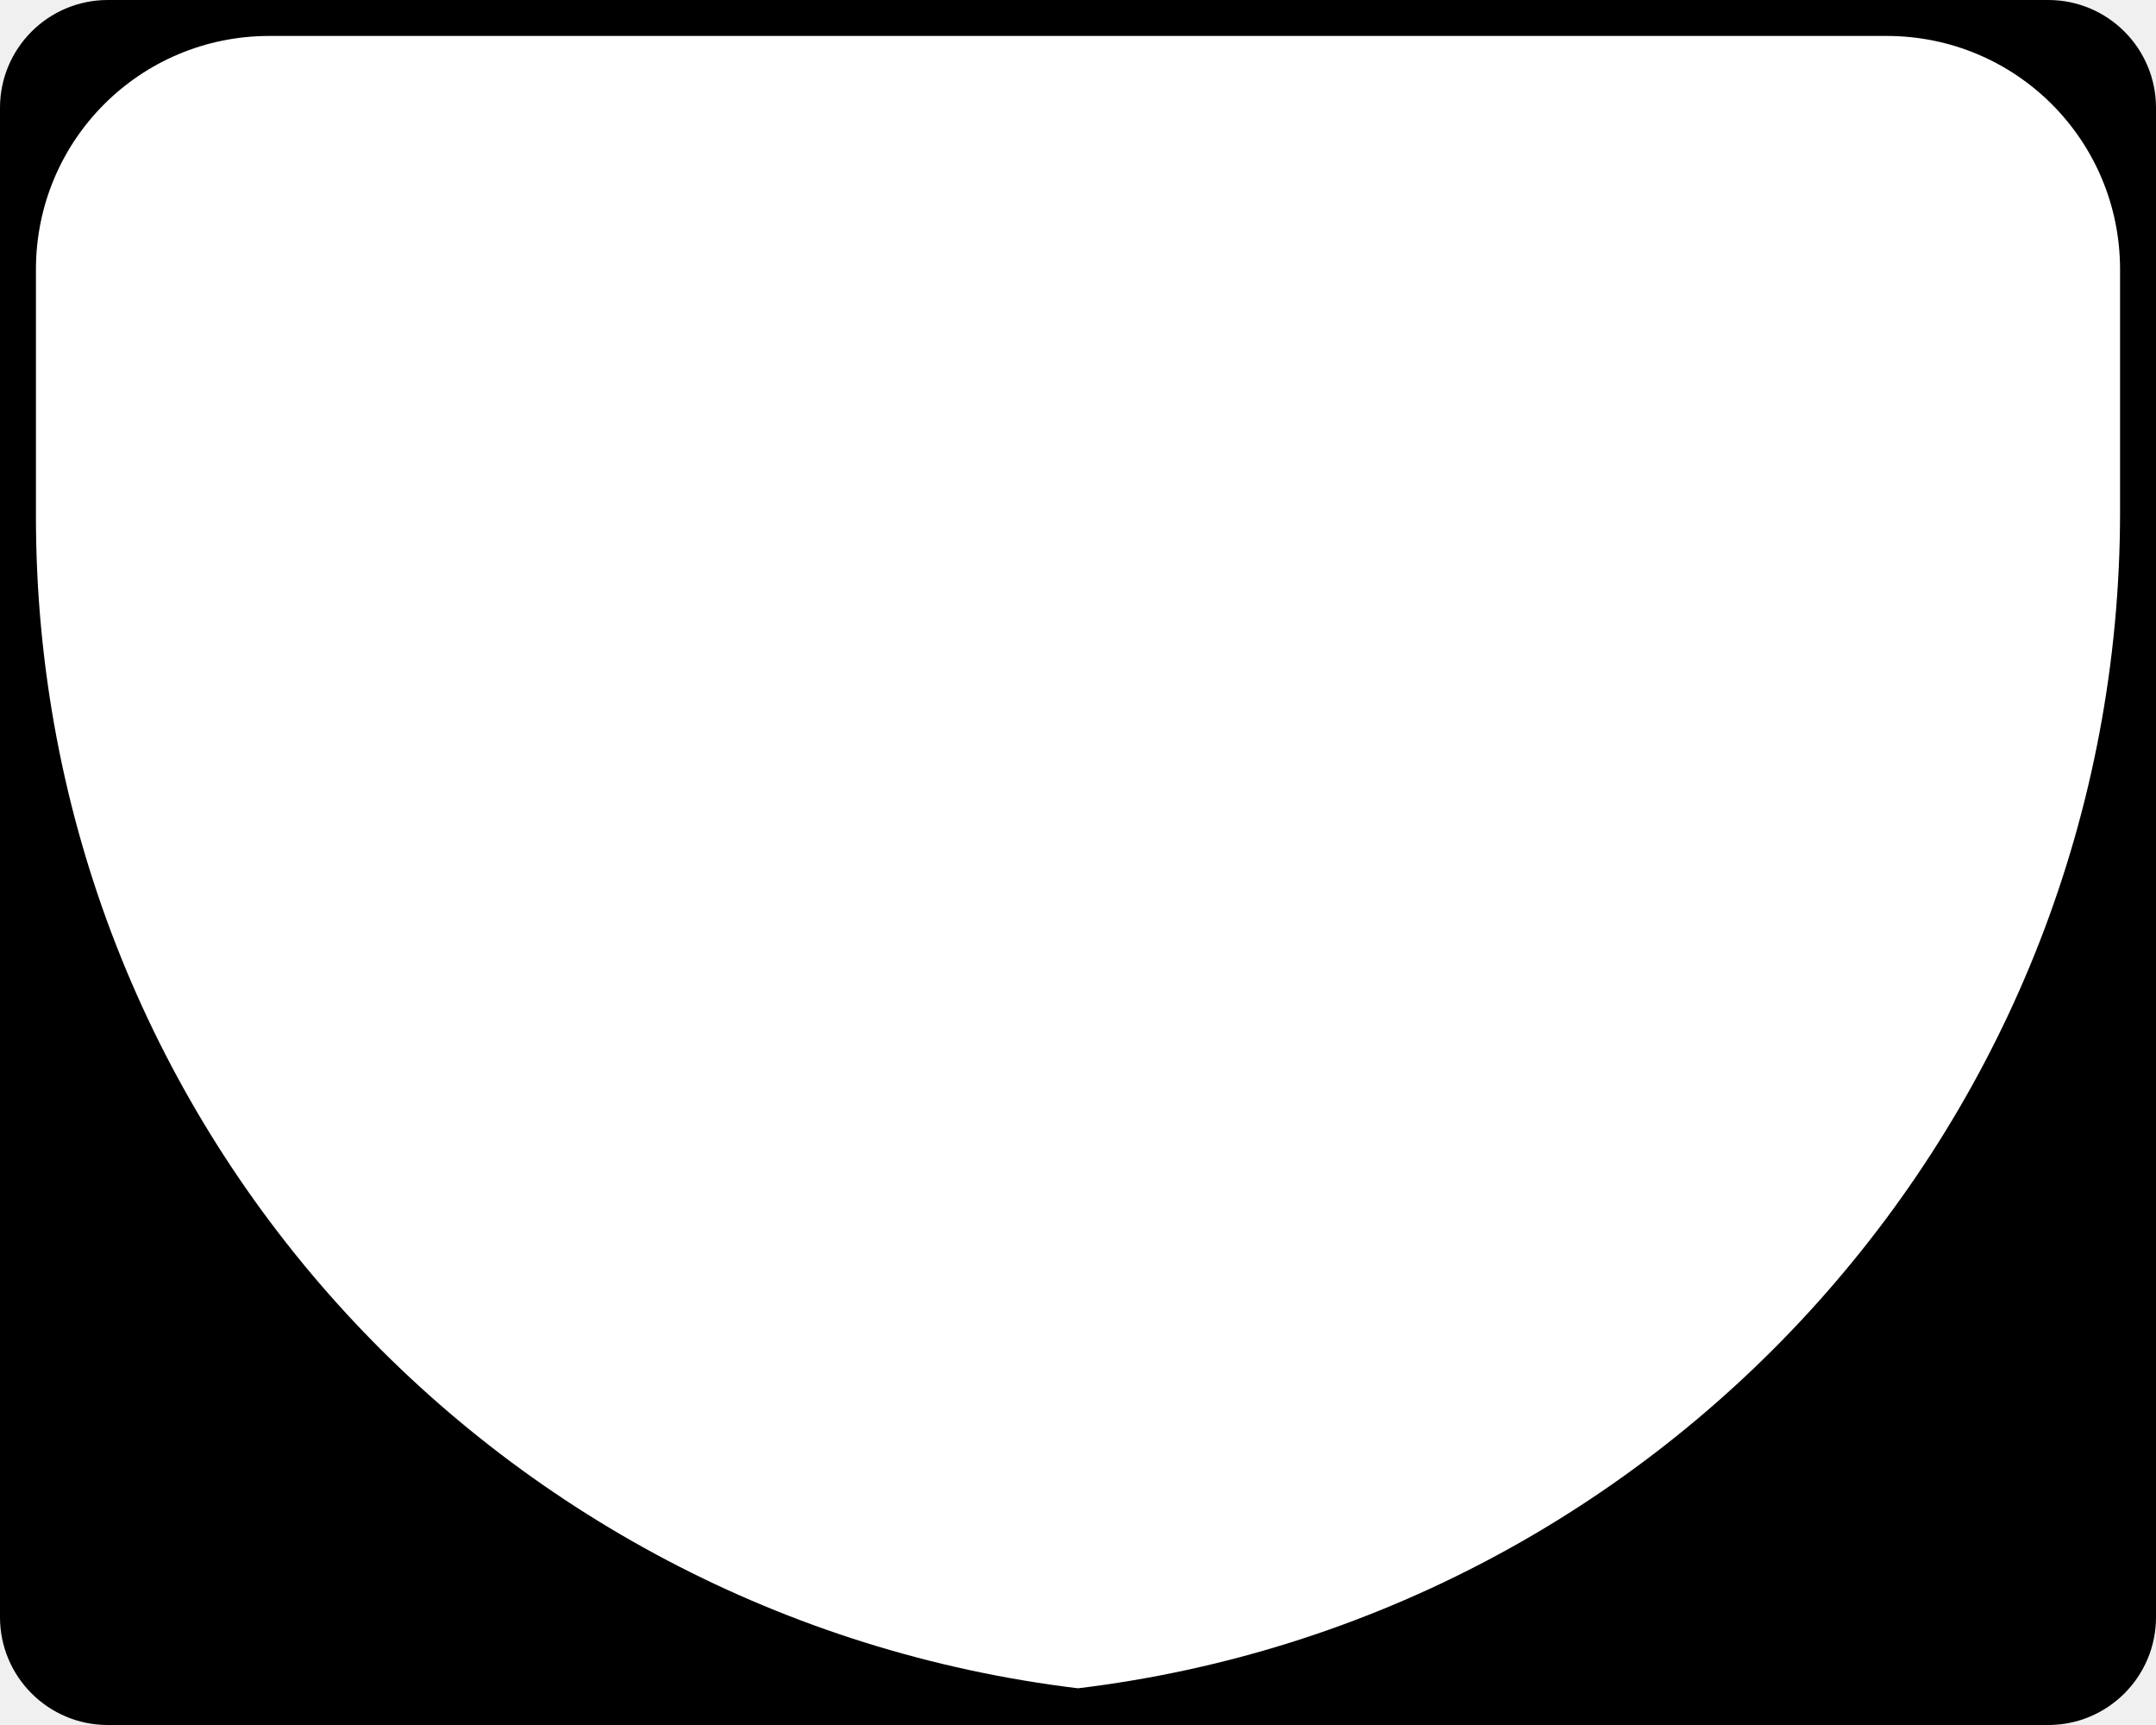
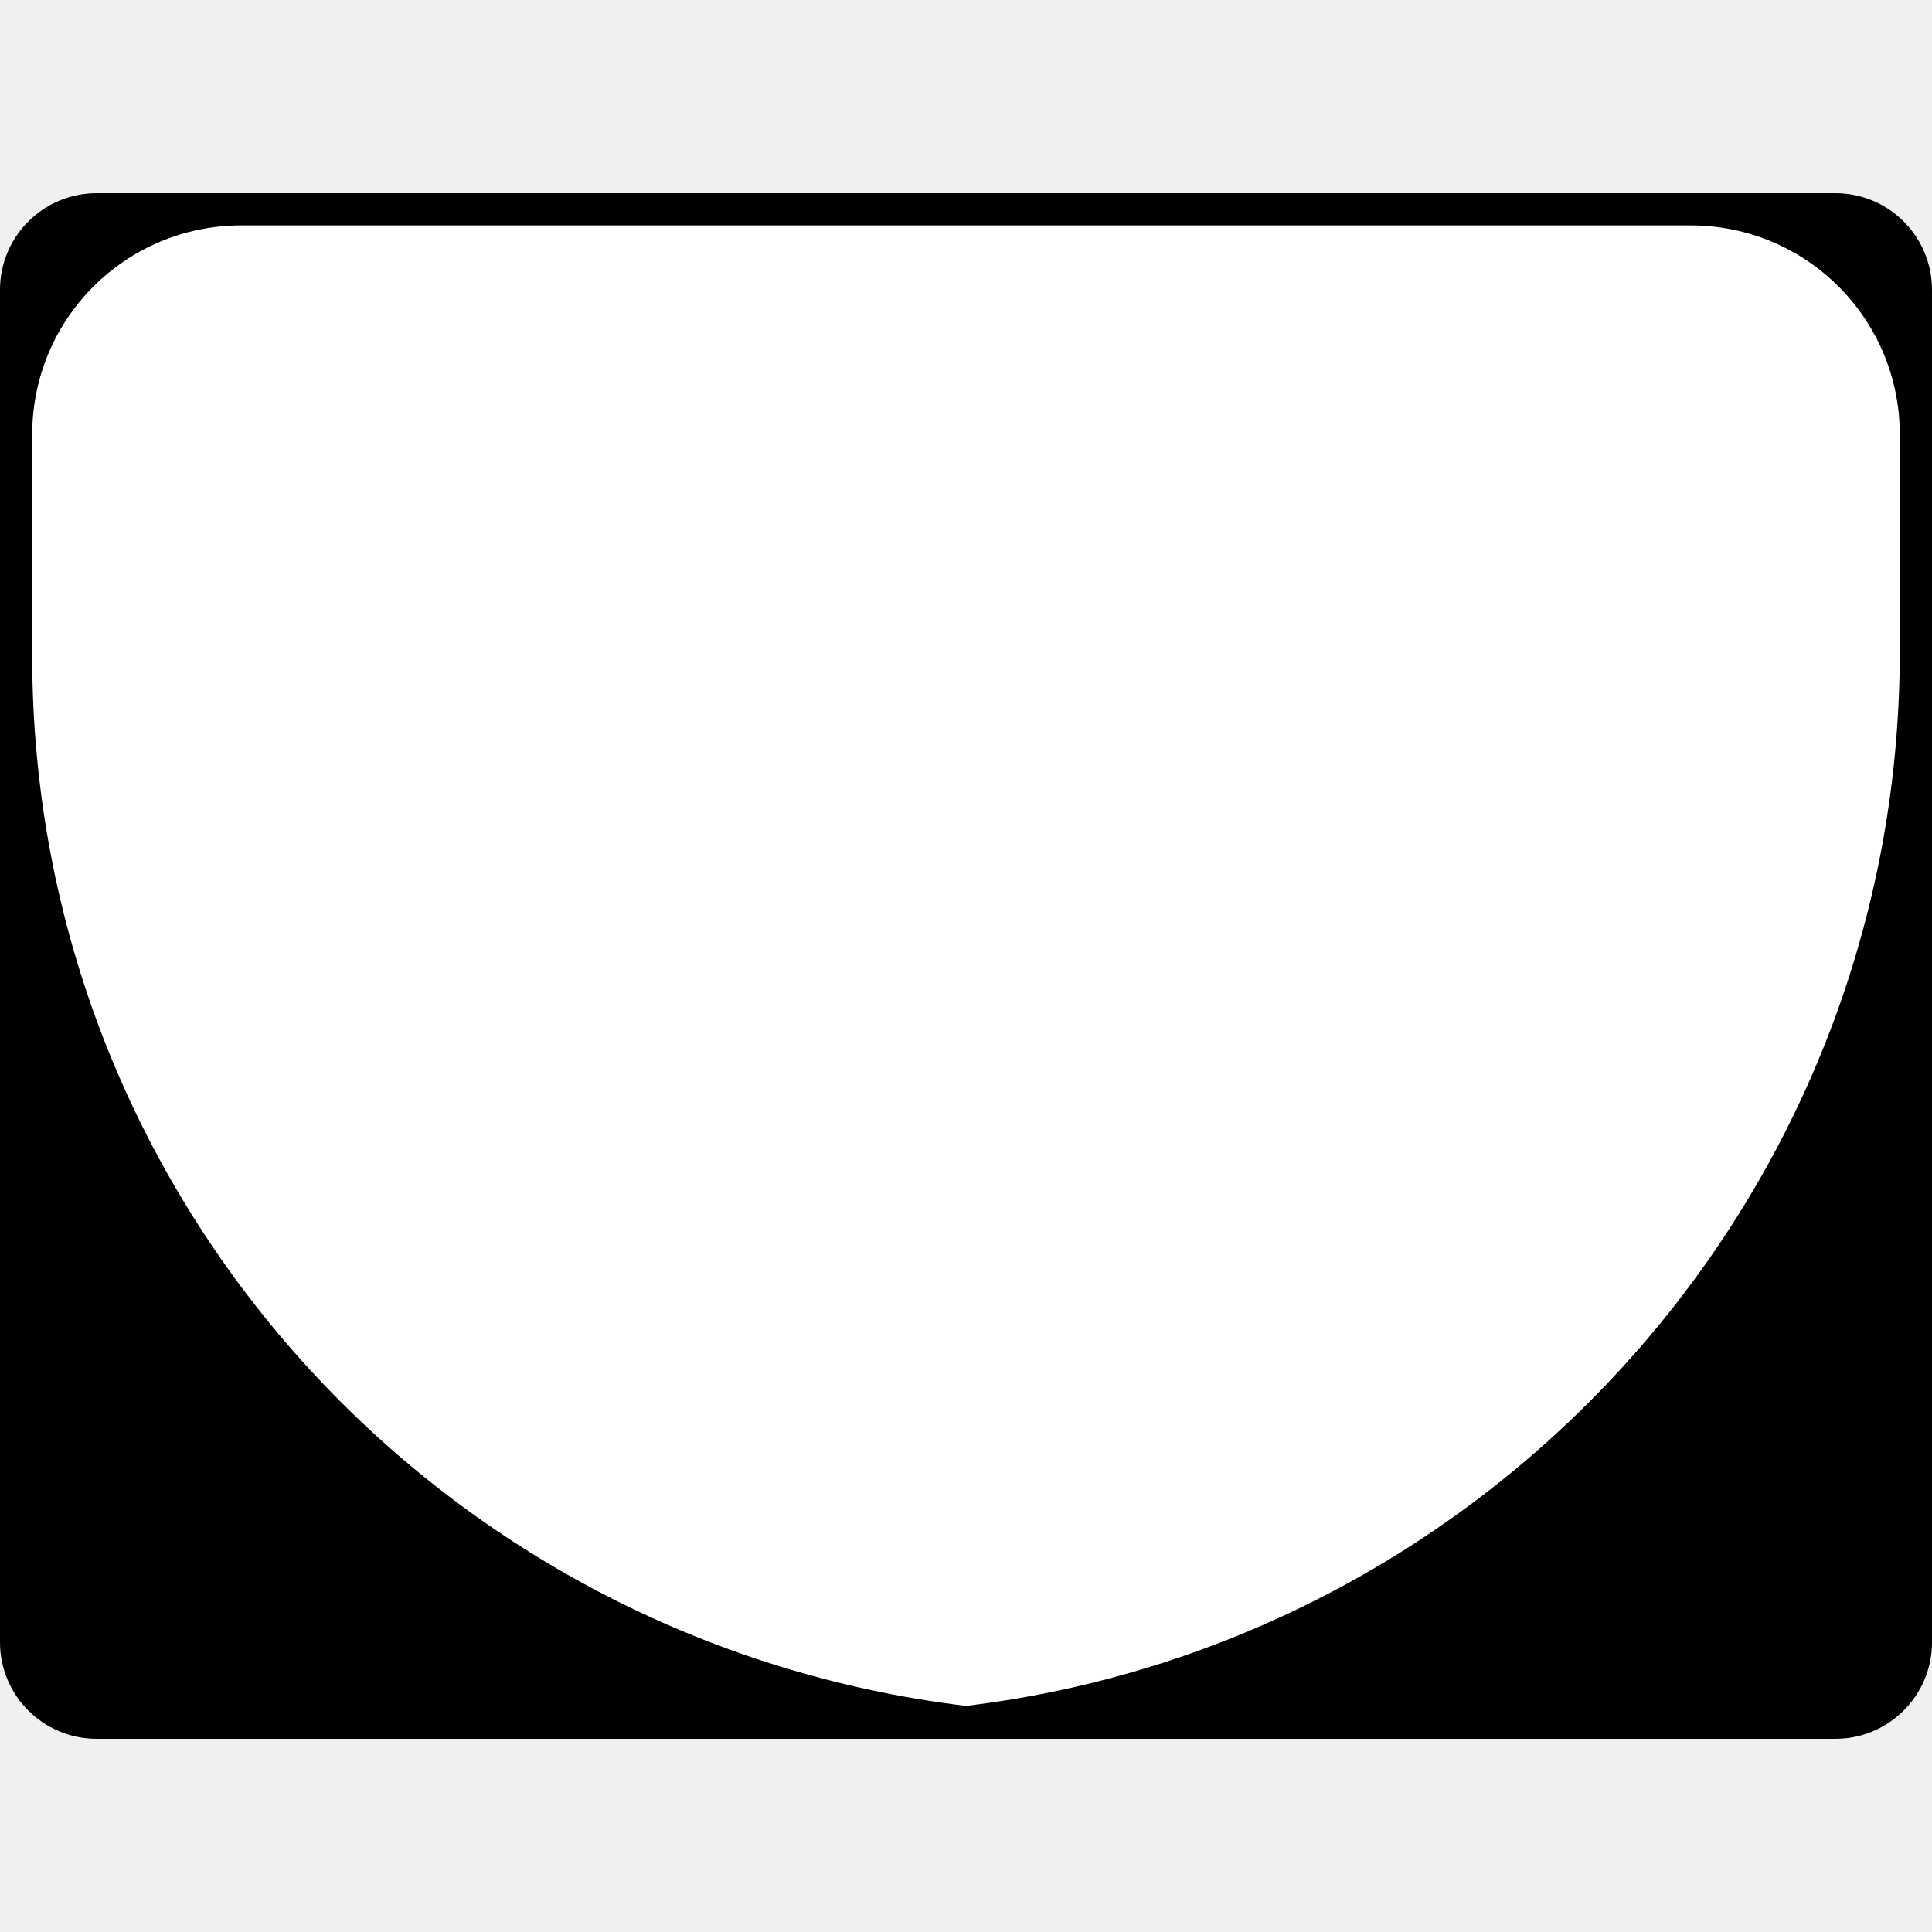
- <svg xmlns="http://www.w3.org/2000/svg" version="1.1" width="750" height="600">
+ <svg xmlns="http://www.w3.org/2000/svg" version="1.1" width="20" height="20" viewBox="0 0 750.0 600.0">
  <defs id="defs4" />
  <rect width="750" height="600" rx="37.5" ry="37.5" x="0" y="0" style="fill:#000000" />
  <path d="M 93.75,12.5 C 48.737,12.5 12.501,48.737 12.5,93.75 l 0,84.188 c -0.001,0.552 0,1.104 0,1.656 0,210.893 158.263,382.961 362.5,407.639 204.237,-24.678 362.5,-198.402 362.5,-409.295 l 0,-84.188 C 737.501,48.737 701.263,12.5 656.25,12.5 z" style="fill:#ffffff;" />
</svg>
